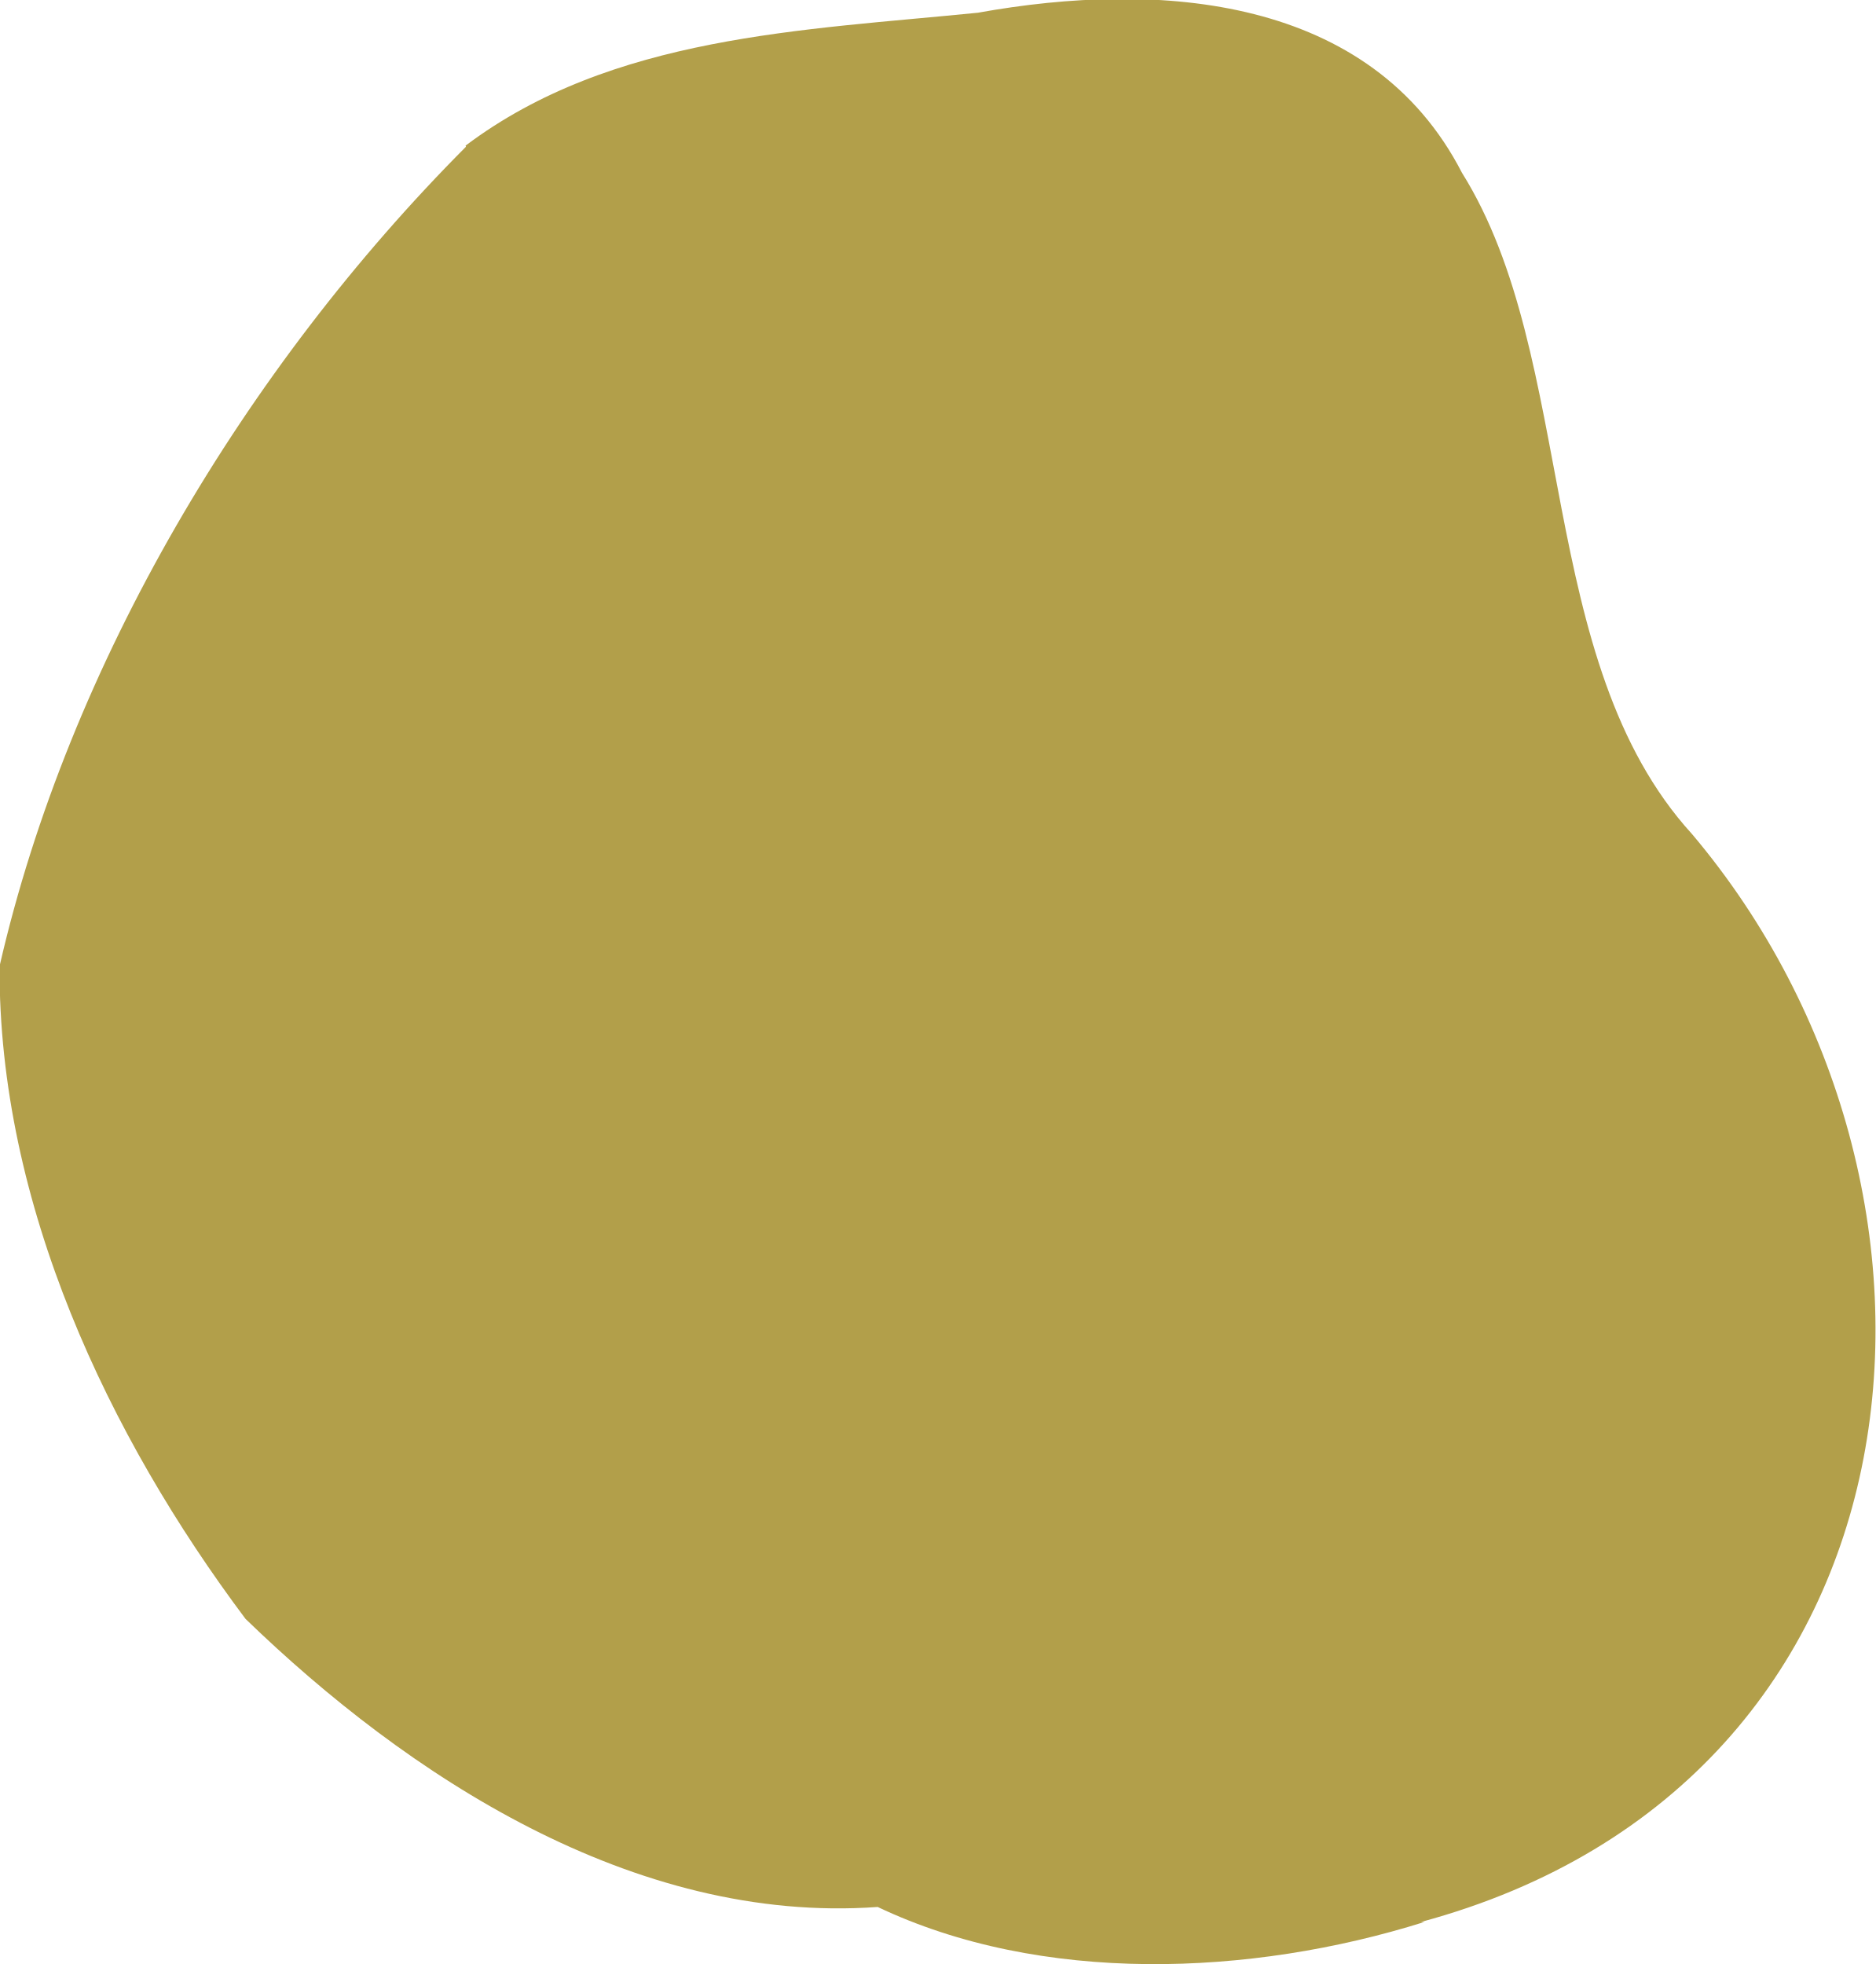
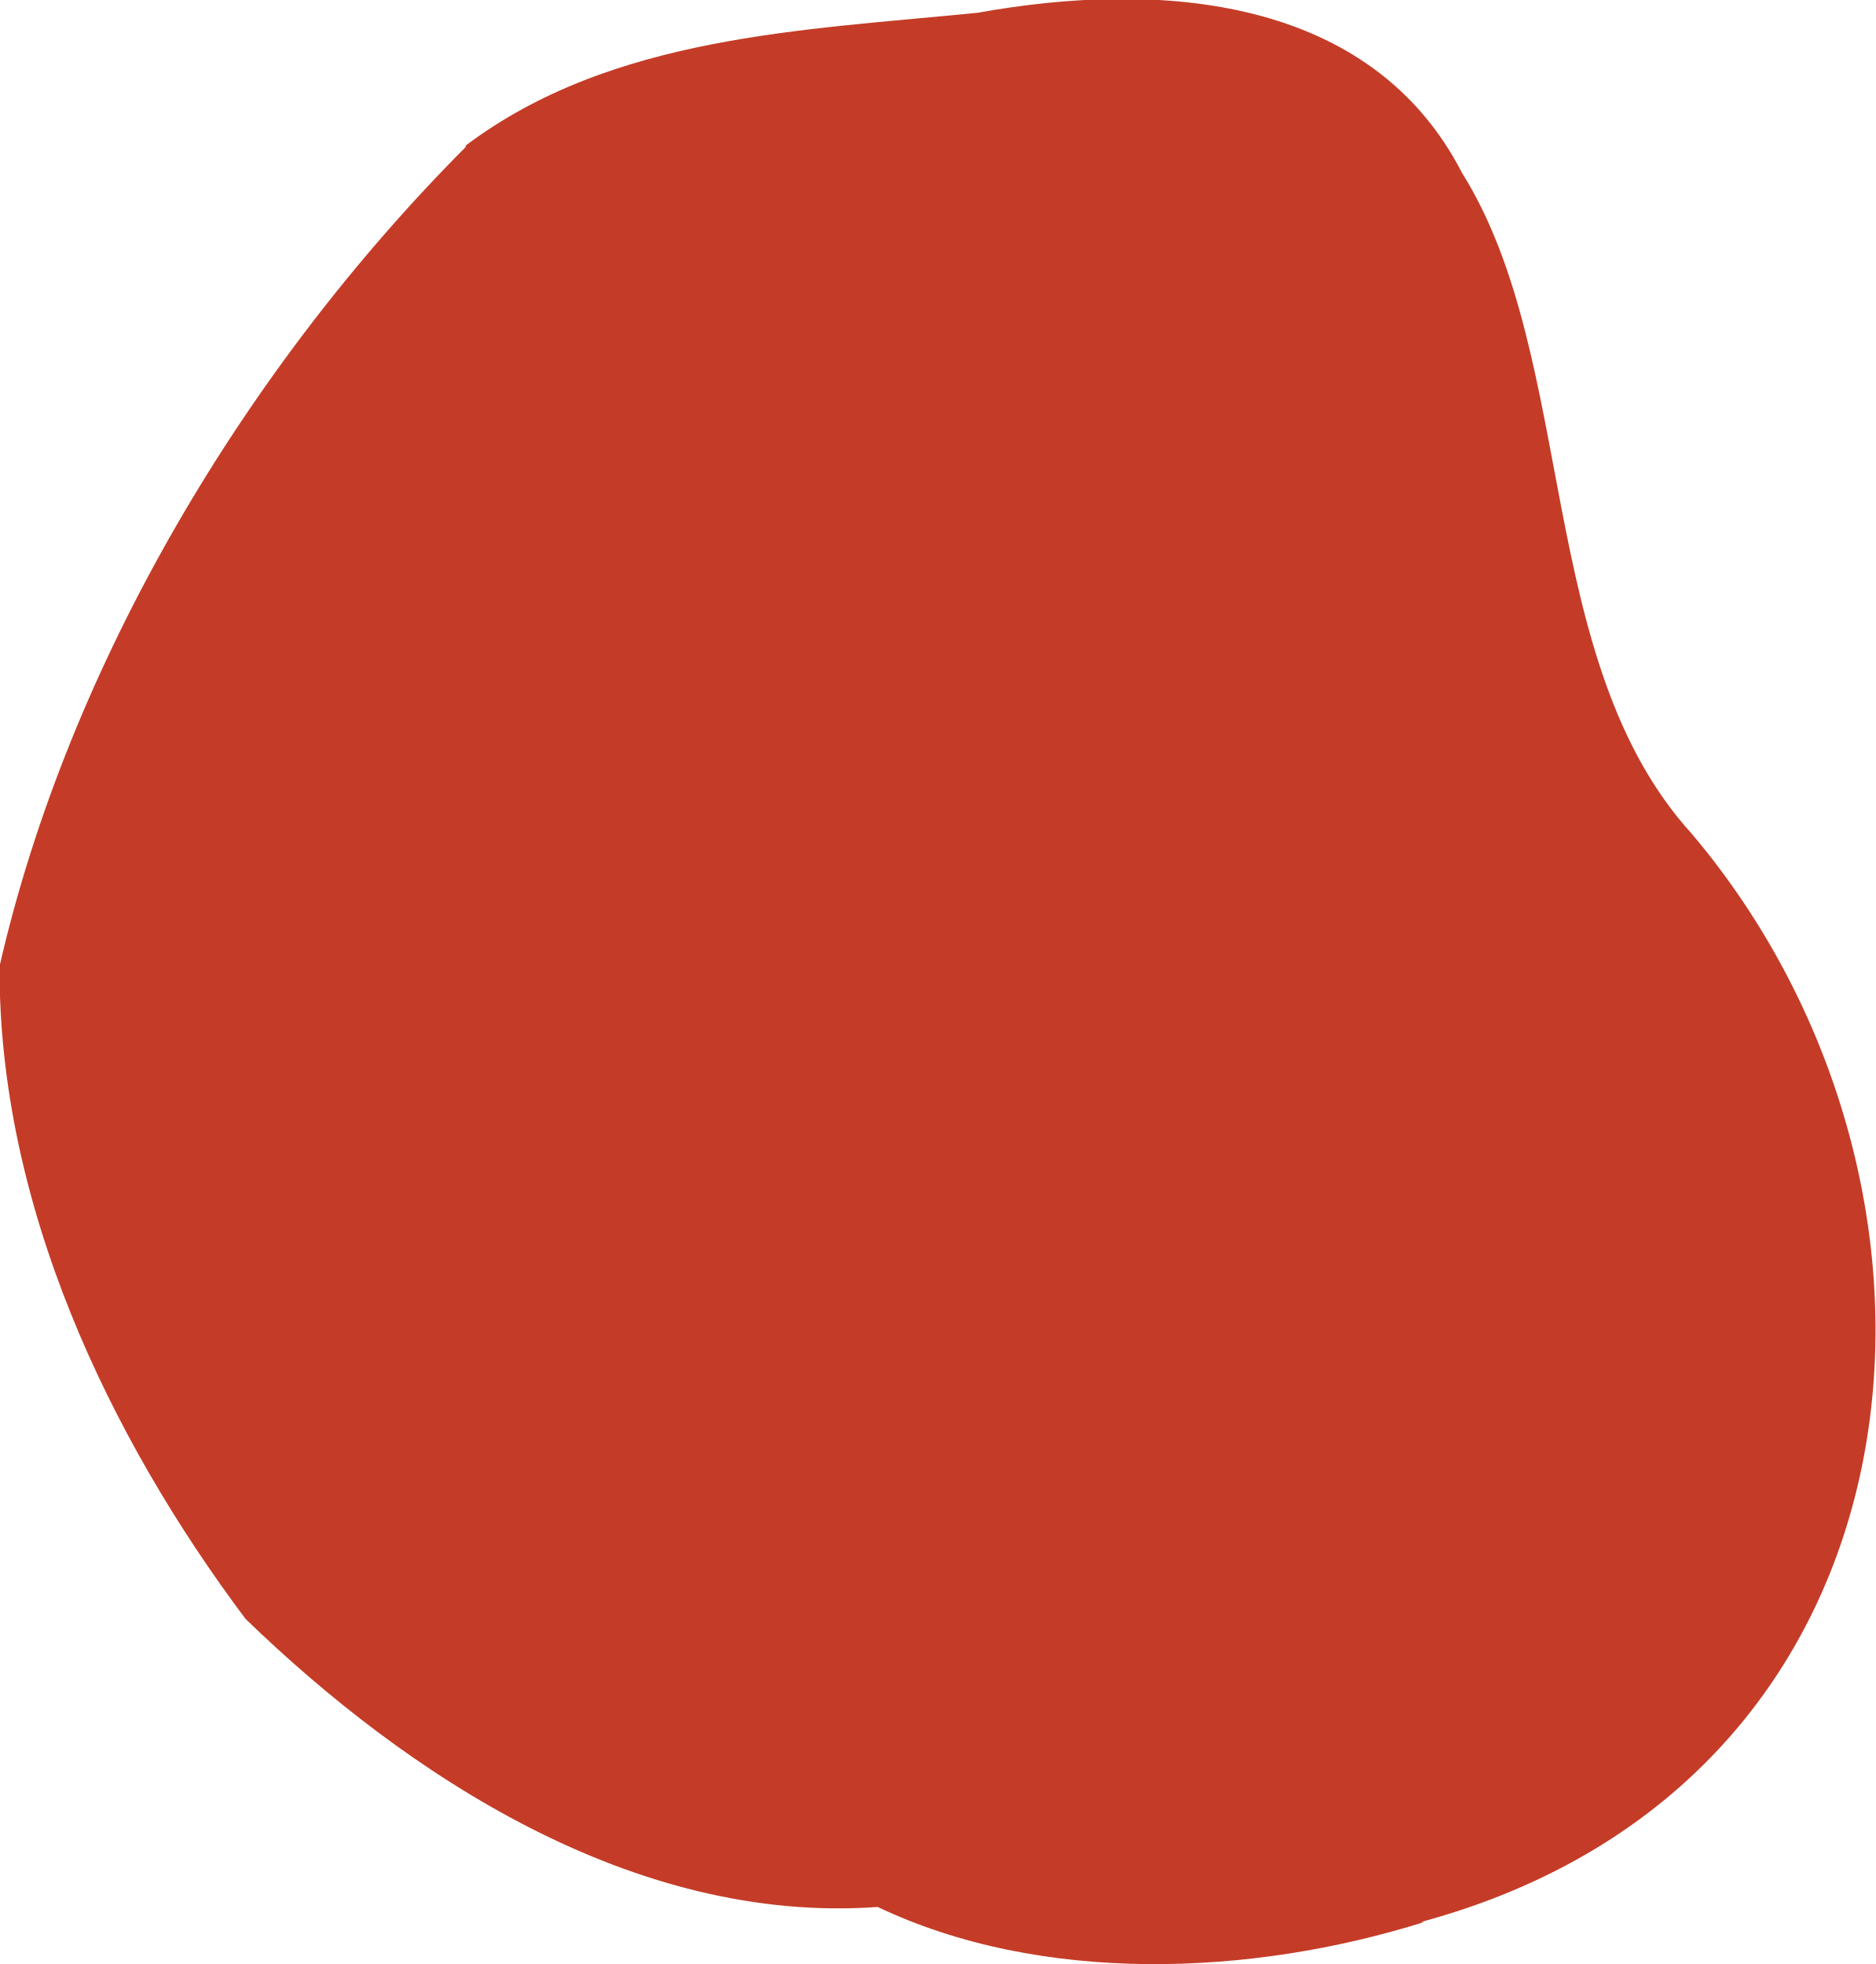
<svg xmlns="http://www.w3.org/2000/svg" viewBox="0 0 88.48 92.64">
  <defs>
-     <style>.a{fill:#b29f4a;}</style>
+     <style>.a{fill:#c43c27;}</style>
  </defs>
  <path class="a" d="M44.6,136.63c-10.4,10.44-18.73,24.39-22,38.65-.06,11.22,5.14,22.17,11.6,30.79,7.59,7.35,18.28,14.42,29.82,13.59,7.7,3.66,17.57,3.29,25.78.71l-.16,0c24.51-6.61,26.91-34.61,12.79-51.32-7.44-8.16-5.36-22.42-10.85-31.19-4.29-8.34-14.25-9.1-22.83-7.55-8.24.83-17.26,1.07-24.17,6.27Z" transform="translate(-22.62 -129.71)" />
</svg>
